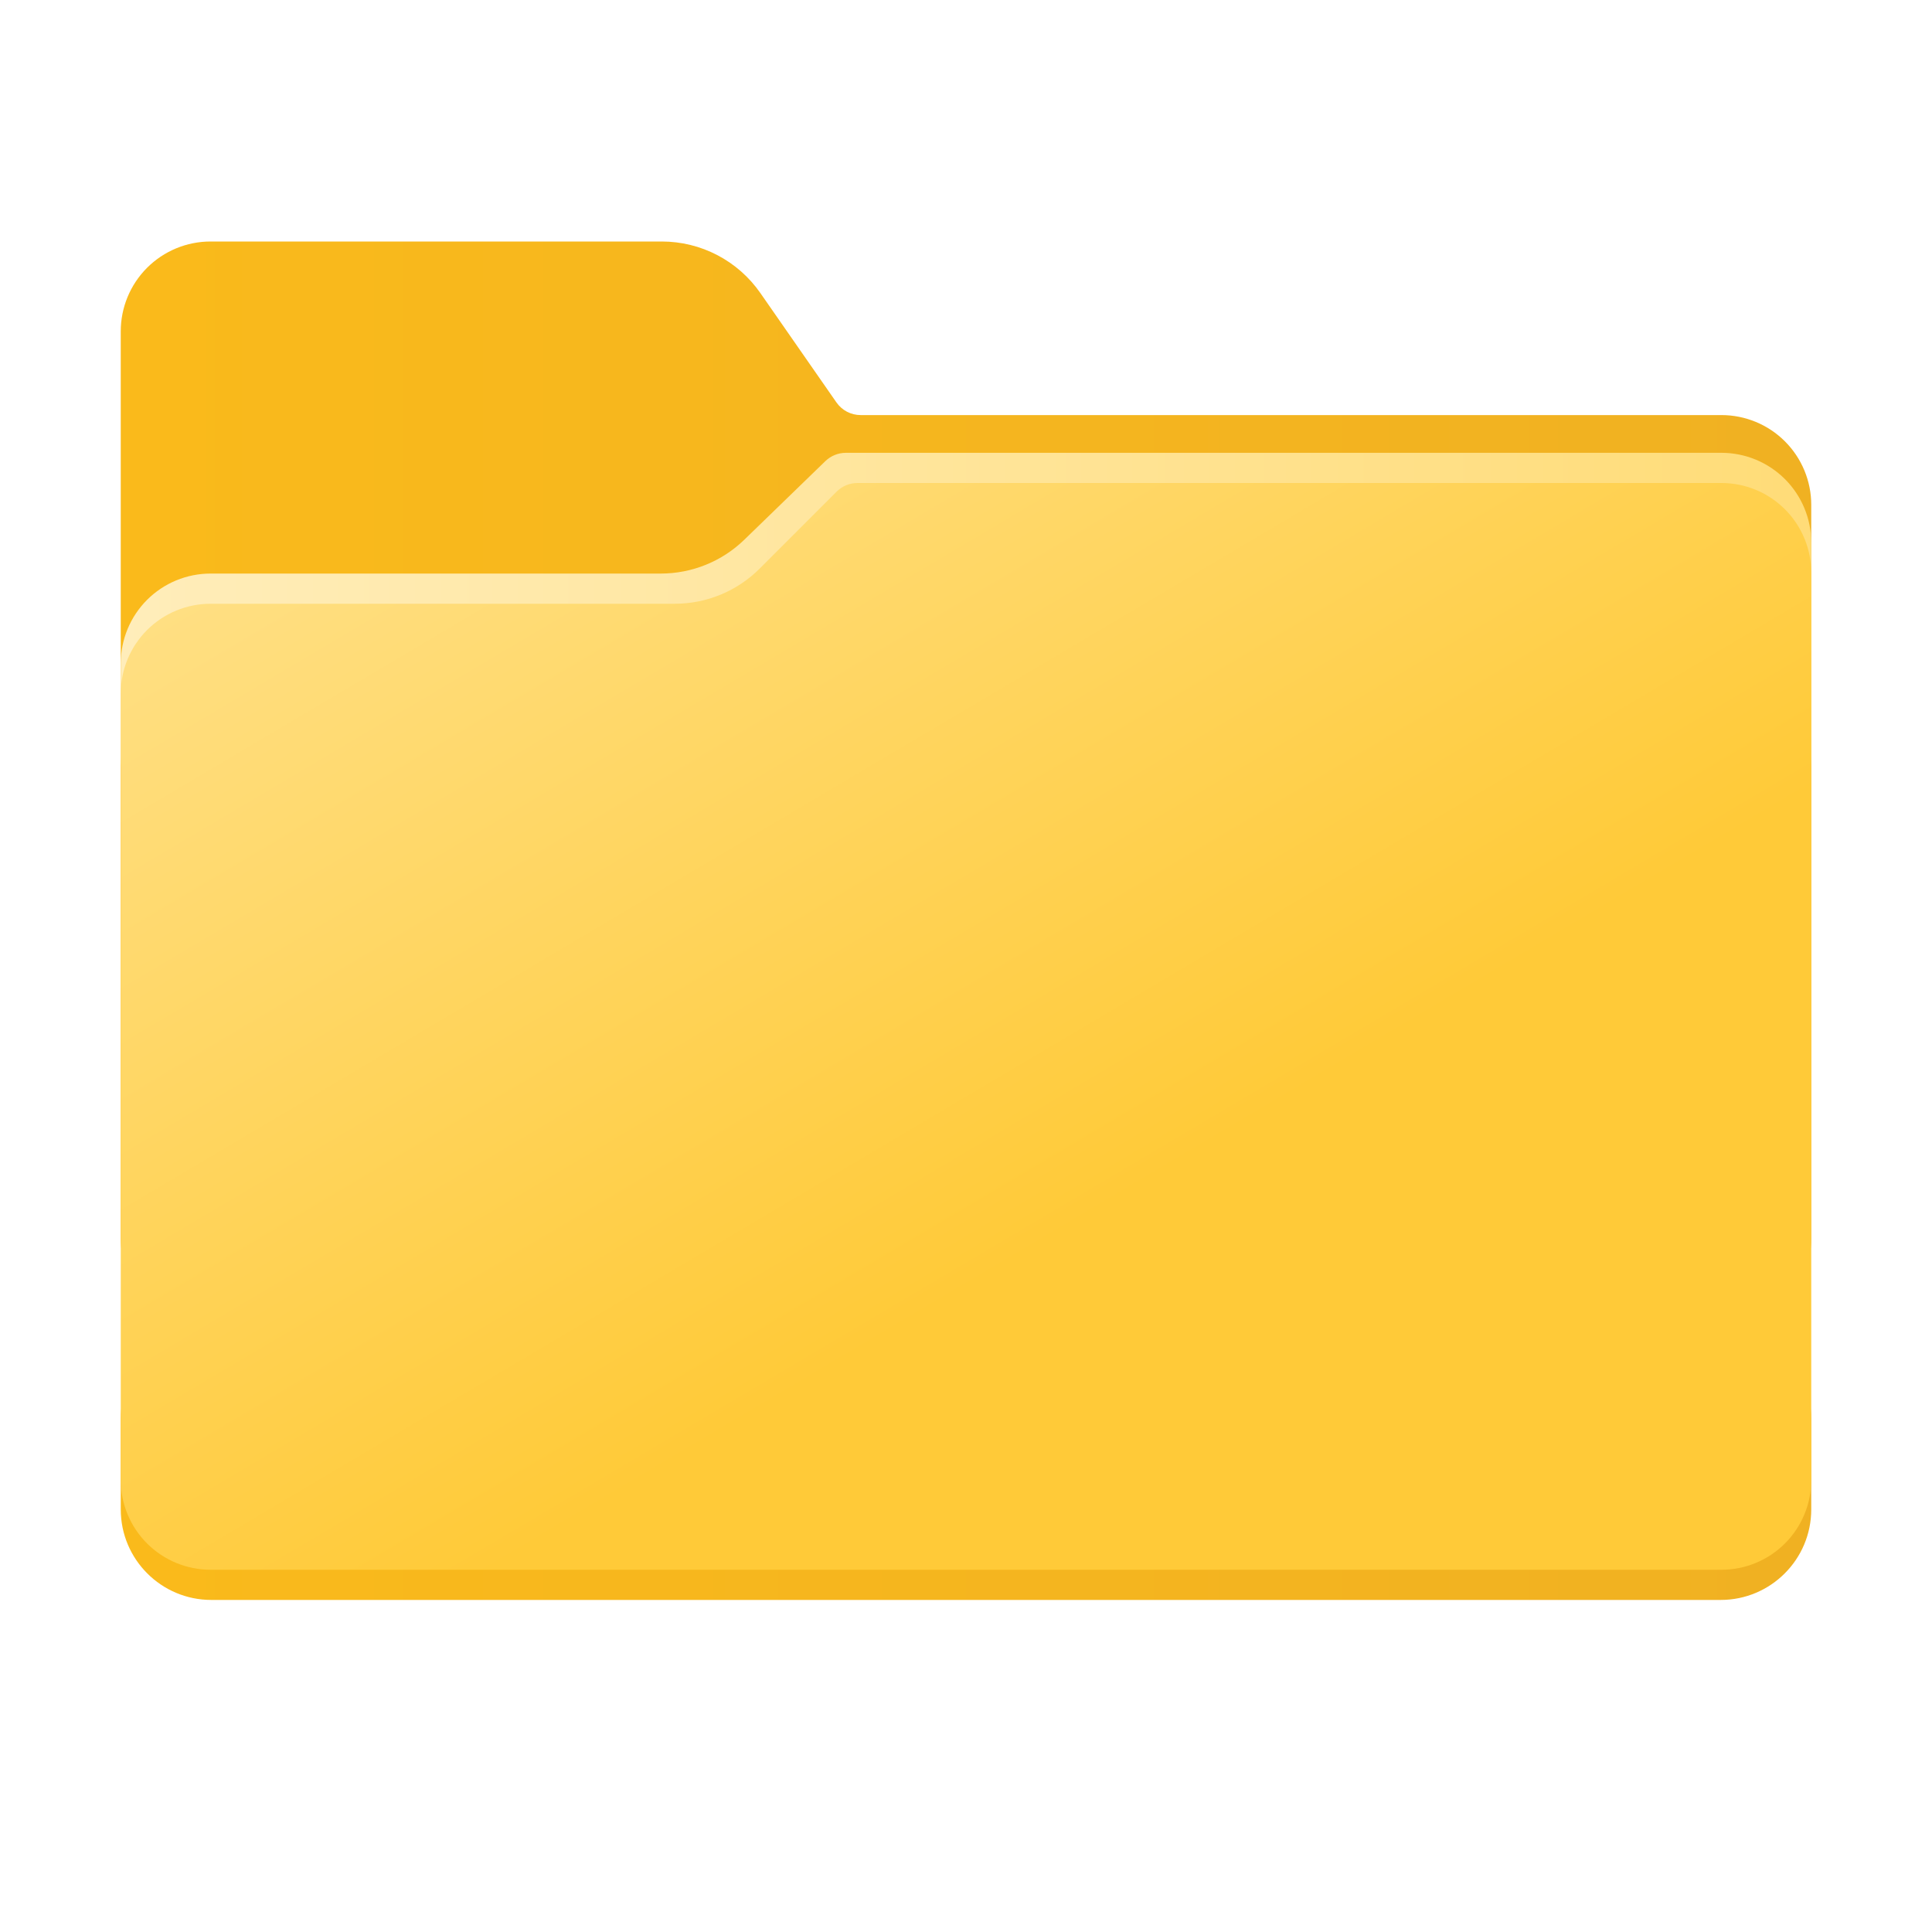
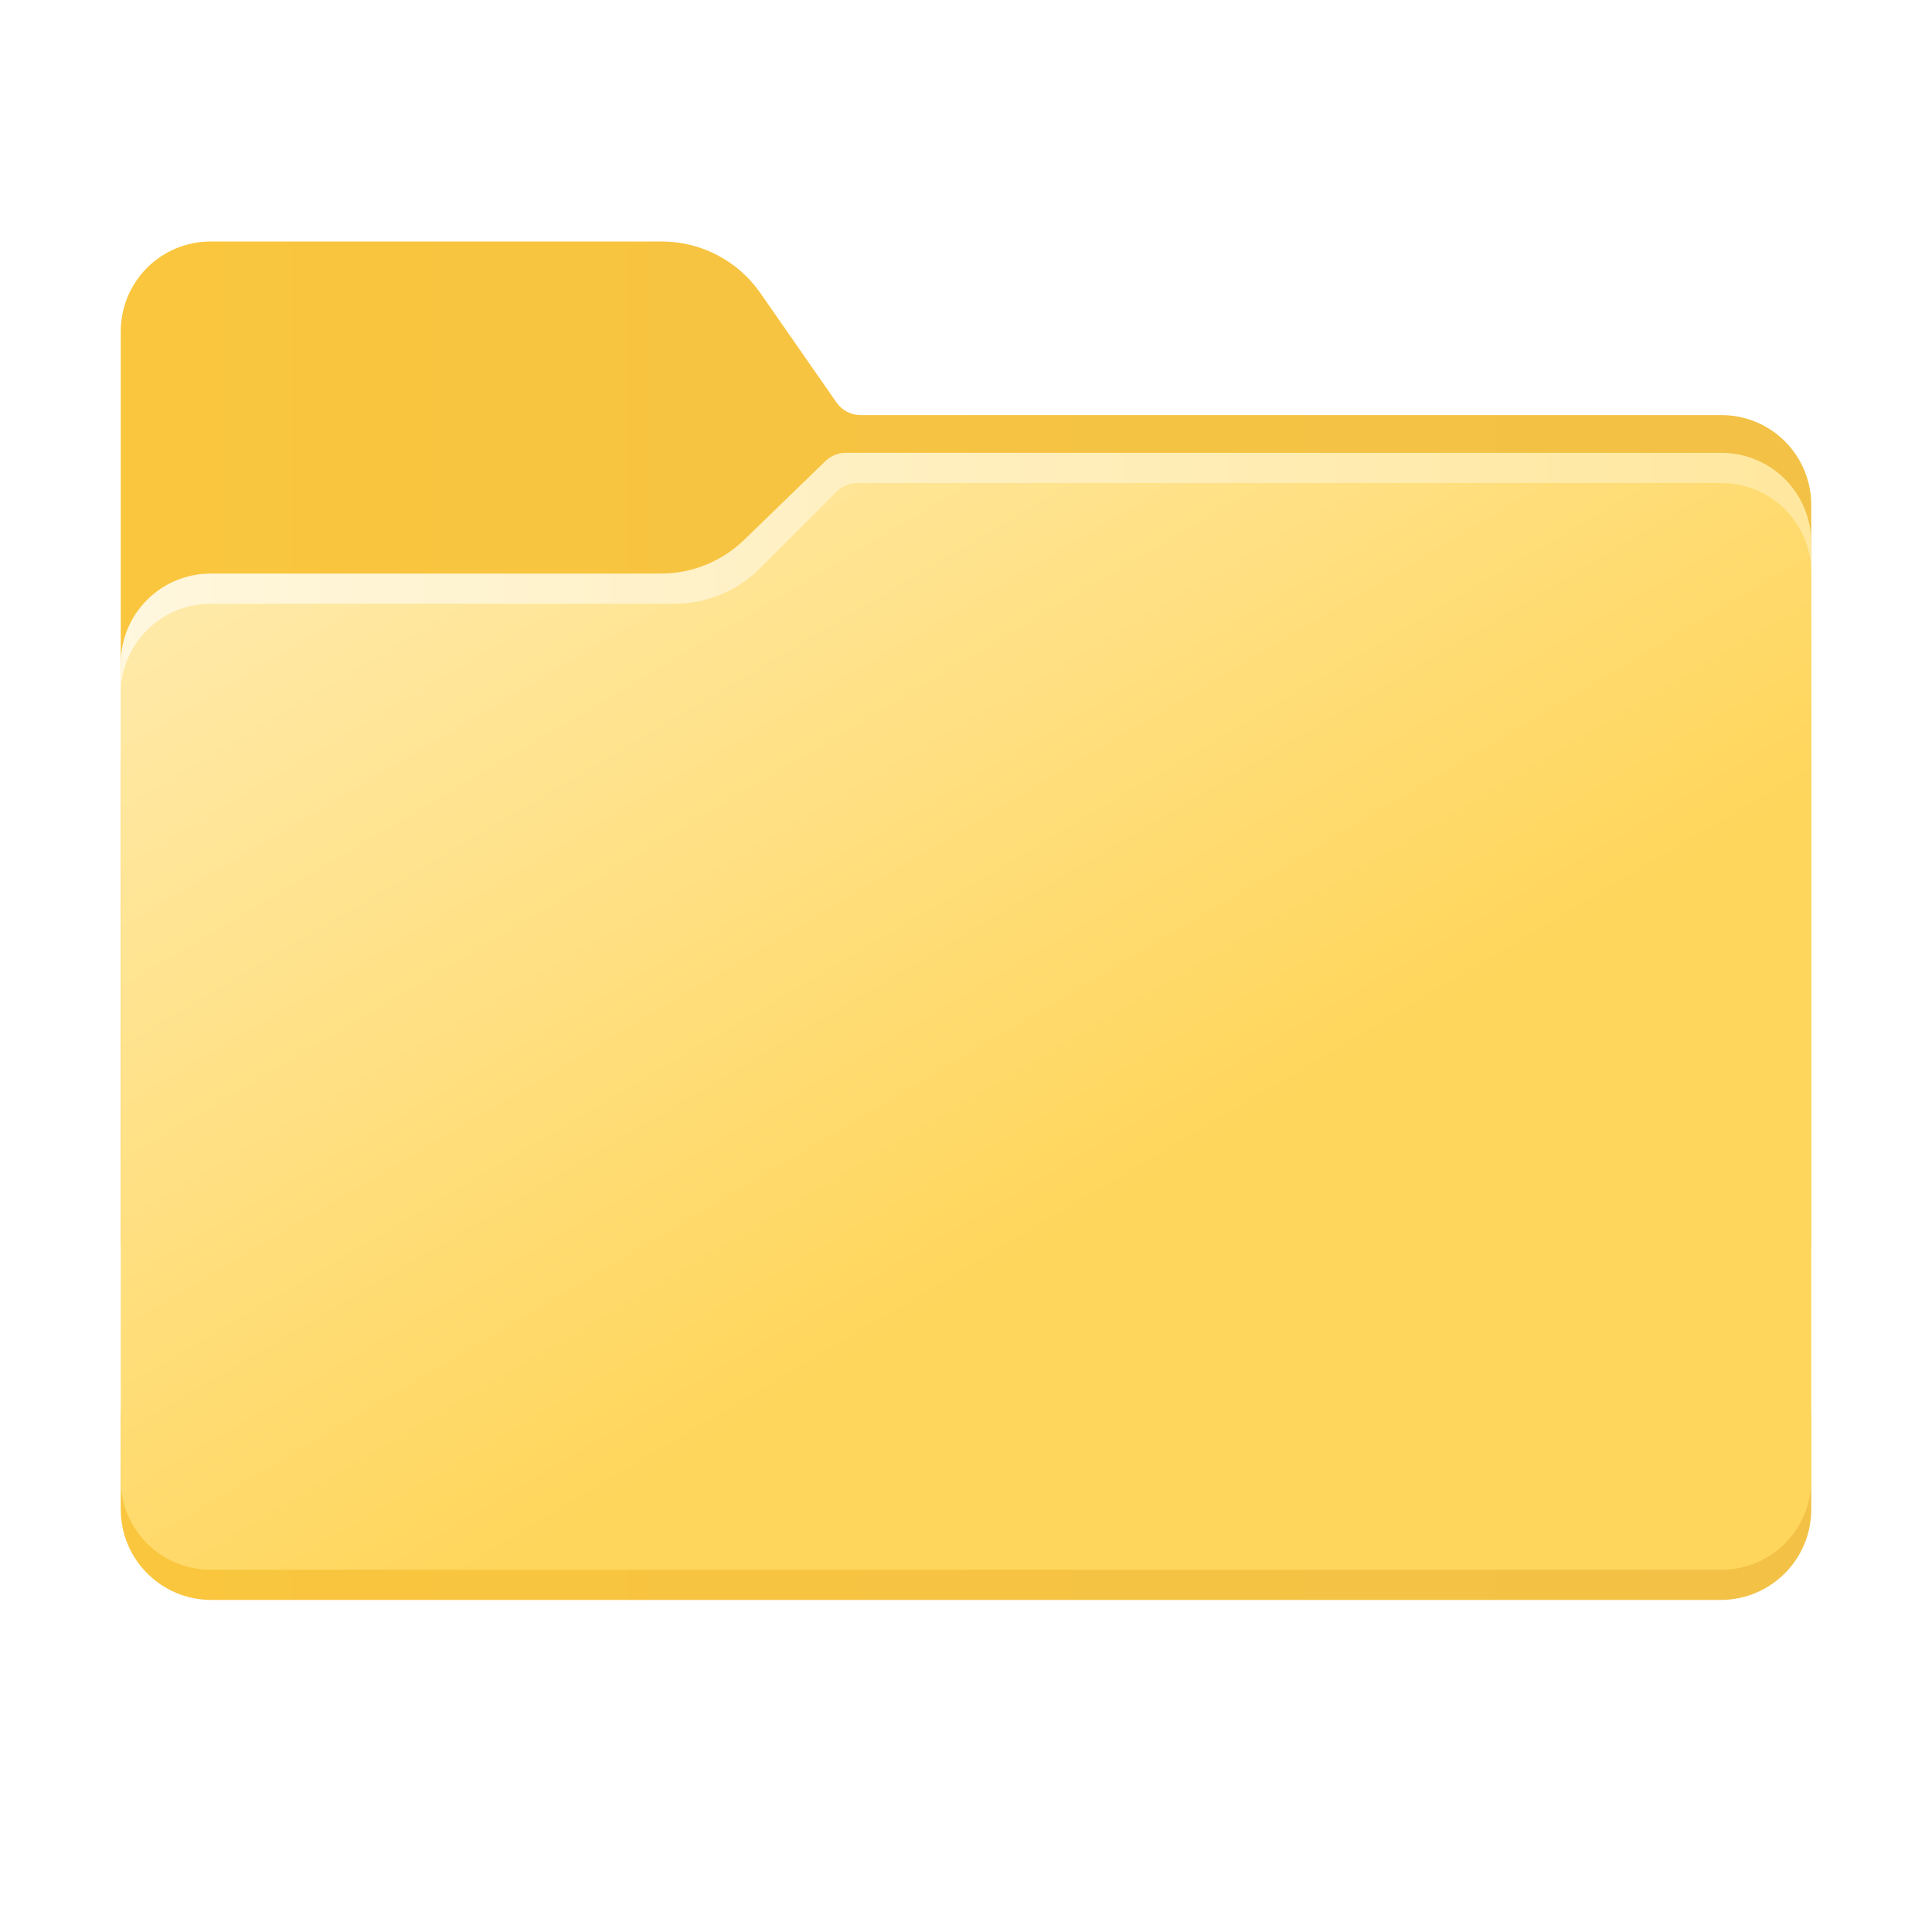
<svg xmlns="http://www.w3.org/2000/svg" width="256" height="256" viewBox="0 0 256 256" fill="none">
  <defs>
    <linearGradient id="gradient_1" gradientUnits="userSpaceOnUse" x1="0" y1="32" x2="224" y2="32">
-       <stop offset="0" stop-color="#FABA1B" />
-       <stop offset="1" stop-color="#F0B122" />
+       <stop offset="0" stop-color="#FAC63E" />
+       <stop offset="1" stop-color="#F2C146" />
    </linearGradient>
    <linearGradient id="gradient_2" gradientUnits="userSpaceOnUse" x1="0" y1="28" x2="224" y2="28">
-       <stop offset="0" stop-color="#FABA1B" />
-       <stop offset="1" stop-color="#F0B122" />
+       <stop offset="0" stop-color="#FAC63E" />
+       <stop offset="1" stop-color="#F2C146" />
    </linearGradient>
    <linearGradient id="gradient_3" gradientUnits="userSpaceOnUse" x1="0" y1="26" x2="224" y2="26">
-       <stop offset="0" stop-color="#FFEDBA" />
-       <stop offset="1" stop-color="#FFDC78" />
+       <stop offset="0" stop-color="#FFF7DE" />
+       <stop offset="1" stop-color="#FFE79E" />
    </linearGradient>
    <linearGradient id="gradient_4" gradientUnits="userSpaceOnUse" x1="0" y1="-32" x2="90" y2="120">
-       <stop offset="0" stop-color="#FFE69C" />
-       <stop offset="1" stop-color="#FFCA38" />
+       <stop offset="0" stop-color="#FFF0C2" />
+       <stop offset="1" stop-color="#FFD65C" />
    </linearGradient>
  </defs>
  <g>
    <g transform="translate(16 32)">
      <path d="M12 0L212 0C218.628 0 224 5.372 224 12L224 24C224 30.628 218.628 36 212 36L12 36C5.372 36 0 30.628 0 24L0 12C0 5.372 5.372 0 12 0L12 0Z" fill="url(#gradient_1)" transform="translate(0 144)" />
      <path d="M11.898 0L71.693 0Q72.171 0 72.649 0.029Q73.127 0.058 73.602 0.115Q74.077 0.173 74.548 0.258Q75.019 0.344 75.484 0.459Q75.948 0.573 76.406 0.714Q76.863 0.856 77.31 1.025Q77.758 1.195 78.195 1.39Q78.632 1.586 79.056 1.808Q79.48 2.029 79.89 2.276Q80.3 2.523 80.694 2.794Q81.089 3.065 81.466 3.359Q81.844 3.653 82.203 3.97Q82.562 4.286 82.901 4.623Q83.241 4.961 83.559 5.318Q83.878 5.675 84.174 6.051Q84.471 6.427 84.744 6.819L94.836 21.327Q94.971 21.52 95.127 21.695Q95.283 21.871 95.46 22.026Q95.636 22.182 95.83 22.315Q96.023 22.448 96.232 22.557Q96.44 22.665 96.66 22.748Q96.88 22.831 97.108 22.887Q97.336 22.944 97.57 22.972Q97.803 23 98.038 23L212.102 23Q212.394 23 212.686 23.014Q212.977 23.029 213.268 23.057Q213.559 23.086 213.848 23.129Q214.137 23.172 214.423 23.229Q214.71 23.286 214.993 23.357Q215.276 23.428 215.556 23.512Q215.835 23.597 216.11 23.696Q216.385 23.794 216.655 23.906Q216.925 24.017 217.189 24.142Q217.453 24.267 217.711 24.405Q217.968 24.543 218.219 24.693Q218.469 24.843 218.712 25.005Q218.955 25.168 219.19 25.342Q219.424 25.516 219.65 25.701Q219.876 25.886 220.092 26.082Q220.309 26.279 220.515 26.485Q220.722 26.692 220.918 26.908Q221.114 27.124 221.299 27.35Q221.485 27.576 221.659 27.811Q221.833 28.045 221.995 28.288Q222.157 28.531 222.308 28.782Q222.458 29.032 222.595 29.29Q222.733 29.547 222.858 29.811Q222.983 30.075 223.095 30.345Q223.206 30.615 223.305 30.89Q223.403 31.165 223.488 31.445Q223.573 31.724 223.644 32.007Q223.715 32.291 223.772 32.577Q223.829 32.864 223.872 33.153Q223.914 33.442 223.943 33.732Q223.972 34.023 223.986 34.315Q224 34.606 224 34.898L224 132.102Q224 132.394 223.986 132.685Q223.971 132.977 223.943 133.268Q223.914 133.559 223.871 133.847Q223.828 134.136 223.771 134.423Q223.714 134.709 223.643 134.993Q223.572 135.276 223.488 135.556Q223.403 135.835 223.304 136.11Q223.206 136.385 223.094 136.655Q222.982 136.925 222.858 137.189Q222.733 137.453 222.595 137.71Q222.457 137.968 222.307 138.219Q222.157 138.469 221.995 138.712Q221.832 138.955 221.658 139.189Q221.484 139.424 221.299 139.65Q221.114 139.876 220.918 140.092Q220.722 140.309 220.515 140.515Q220.309 140.722 220.092 140.918Q219.876 141.114 219.65 141.299Q219.424 141.484 219.189 141.658Q218.955 141.832 218.712 141.995Q218.469 142.157 218.219 142.307Q217.968 142.457 217.71 142.595Q217.453 142.733 217.189 142.858Q216.925 142.983 216.655 143.094Q216.385 143.206 216.11 143.304Q215.835 143.403 215.556 143.488Q215.276 143.572 214.993 143.643Q214.709 143.714 214.423 143.771Q214.136 143.828 213.847 143.871Q213.559 143.914 213.268 143.943Q212.977 143.971 212.685 143.986Q212.394 144 212.102 144L11.898 144Q11.606 144 11.315 143.986Q11.023 143.971 10.732 143.943Q10.441 143.914 10.153 143.871Q9.864 143.828 9.577 143.771Q9.291 143.714 9.007 143.643Q8.724 143.572 8.444 143.488Q8.165 143.403 7.89 143.304Q7.615 143.206 7.345 143.094Q7.075 142.982 6.811 142.858Q6.547 142.733 6.29 142.595Q6.032 142.457 5.781 142.307Q5.531 142.157 5.288 141.995Q5.045 141.832 4.811 141.658Q4.576 141.484 4.35 141.299Q4.124 141.114 3.908 140.918Q3.692 140.722 3.485 140.515Q3.278 140.308 3.082 140.092Q2.886 139.876 2.701 139.65Q2.516 139.424 2.342 139.189Q2.168 138.955 2.005 138.712Q1.843 138.469 1.693 138.219Q1.543 137.968 1.405 137.71Q1.267 137.453 1.142 137.189Q1.017 136.925 0.906 136.655Q0.794 136.385 0.696 136.11Q0.597 135.835 0.512 135.555Q0.428 135.276 0.357 134.993Q0.286 134.709 0.229 134.423Q0.172 134.136 0.129 133.847Q0.086 133.559 0.057 133.268Q0.029 132.977 0.014 132.685Q0 132.394 0 132.102L0 11.898Q0 11.606 0.014 11.315Q0.029 11.023 0.057 10.732Q0.086 10.441 0.129 10.153Q0.172 9.864 0.229 9.577Q0.286 9.291 0.357 9.007Q0.428 8.724 0.512 8.444Q0.597 8.165 0.696 7.89Q0.794 7.615 0.906 7.345Q1.017 7.075 1.142 6.811Q1.267 6.547 1.405 6.29Q1.543 6.032 1.693 5.781Q1.843 5.531 2.005 5.288Q2.168 5.045 2.342 4.811Q2.516 4.576 2.701 4.35Q2.886 4.124 3.082 3.908Q3.278 3.692 3.485 3.485Q3.692 3.278 3.908 3.082Q4.124 2.886 4.35 2.701Q4.576 2.516 4.811 2.342Q5.045 2.168 5.288 2.005Q5.531 1.843 5.781 1.693Q6.032 1.543 6.29 1.405Q6.547 1.267 6.811 1.142Q7.075 1.017 7.345 0.906Q7.615 0.794 7.89 0.696Q8.165 0.597 8.444 0.512Q8.724 0.428 9.007 0.357Q9.291 0.286 9.577 0.229Q9.864 0.172 10.153 0.129Q10.441 0.086 10.732 0.057Q11.023 0.029 11.315 0.014Q11.606 0 11.898 0L11.898 0Z" fill="url(#gradient_2)" fill-rule="evenodd" />
      <path d="M11.898 16L71.558 16Q72.323 16 73.085 15.926Q73.847 15.853 74.599 15.706Q75.351 15.56 76.085 15.342Q76.819 15.124 77.528 14.836Q78.238 14.549 78.917 14.194Q79.596 13.84 80.237 13.422Q80.879 13.004 81.477 12.526Q82.075 12.048 82.625 11.515L93.365 1.1Q93.636 0.838 93.951 0.633Q94.267 0.427 94.616 0.286Q94.965 0.144 95.334 0.072Q95.704 0 96.081 0L212.102 0Q212.394 0 212.685 0.014Q212.977 0.029 213.268 0.057Q213.558 0.086 213.847 0.129Q214.136 0.172 214.423 0.229Q214.709 0.286 214.993 0.357Q215.276 0.428 215.555 0.512Q215.835 0.597 216.11 0.696Q216.385 0.794 216.655 0.906Q216.925 1.017 217.189 1.142Q217.453 1.267 217.71 1.405Q217.968 1.543 218.219 1.693Q218.469 1.843 218.712 2.005Q218.955 2.168 219.189 2.342Q219.424 2.516 219.65 2.701Q219.876 2.886 220.092 3.082Q220.308 3.278 220.515 3.485Q220.721 3.692 220.918 3.908Q221.114 4.124 221.299 4.35Q221.484 4.576 221.658 4.811Q221.832 5.045 221.995 5.288Q222.157 5.531 222.307 5.781Q222.457 6.032 222.595 6.29Q222.733 6.547 222.858 6.811Q222.982 7.075 223.094 7.345Q223.206 7.615 223.304 7.89Q223.403 8.165 223.488 8.444Q223.572 8.724 223.643 9.007Q223.714 9.291 223.771 9.577Q223.828 9.864 223.871 10.153Q223.914 10.441 223.943 10.732Q223.971 11.023 223.986 11.315Q224 11.606 224 11.898L224 40.102Q224 40.394 223.986 40.685Q223.971 40.977 223.943 41.268Q223.914 41.559 223.871 41.847Q223.828 42.136 223.771 42.423Q223.714 42.709 223.643 42.993Q223.572 43.276 223.488 43.556Q223.403 43.835 223.304 44.11Q223.206 44.385 223.094 44.655Q222.982 44.925 222.858 45.189Q222.733 45.453 222.595 45.71Q222.457 45.968 222.307 46.219Q222.157 46.469 221.995 46.712Q221.832 46.955 221.658 47.189Q221.484 47.424 221.299 47.65Q221.114 47.876 220.918 48.092Q220.721 48.309 220.515 48.515Q220.308 48.722 220.092 48.918Q219.876 49.114 219.65 49.299Q219.424 49.484 219.189 49.658Q218.955 49.833 218.712 49.995Q218.469 50.157 218.219 50.307Q217.968 50.457 217.71 50.595Q217.453 50.733 217.189 50.858Q216.925 50.983 216.655 51.094Q216.385 51.206 216.11 51.304Q215.835 51.403 215.555 51.488Q215.276 51.572 214.993 51.643Q214.709 51.714 214.423 51.771Q214.136 51.828 213.847 51.871Q213.558 51.914 213.268 51.943Q212.977 51.971 212.685 51.986Q212.394 52 212.102 52L11.898 52Q11.606 52 11.315 51.986Q11.023 51.971 10.732 51.943Q10.441 51.914 10.153 51.871Q9.864 51.828 9.577 51.771Q9.291 51.714 9.007 51.643Q8.724 51.572 8.444 51.488Q8.165 51.403 7.89 51.304Q7.615 51.206 7.345 51.094Q7.075 50.983 6.811 50.858Q6.547 50.733 6.29 50.595Q6.032 50.457 5.781 50.307Q5.531 50.157 5.288 49.995Q5.045 49.833 4.811 49.658Q4.576 49.484 4.35 49.299Q4.124 49.114 3.908 48.918Q3.692 48.722 3.485 48.515Q3.278 48.309 3.082 48.092Q2.886 47.876 2.701 47.65Q2.516 47.424 2.342 47.189Q2.168 46.955 2.005 46.712Q1.843 46.469 1.693 46.219Q1.543 45.968 1.405 45.71Q1.267 45.453 1.142 45.189Q1.017 44.925 0.906 44.655Q0.794 44.385 0.696 44.11Q0.597 43.835 0.512 43.556Q0.428 43.276 0.357 42.993Q0.286 42.709 0.229 42.423Q0.172 42.136 0.129 41.847Q0.086 41.559 0.057 41.268Q0.029 40.977 0.014 40.685Q0 40.394 0 40.102L0 27.898Q0 27.606 0.014 27.315Q0.029 27.023 0.057 26.732Q0.086 26.442 0.129 26.153Q0.172 25.864 0.229 25.577Q0.286 25.291 0.357 25.007Q0.428 24.724 0.512 24.445Q0.597 24.165 0.696 23.89Q0.794 23.615 0.906 23.345Q1.017 23.075 1.142 22.811Q1.267 22.547 1.405 22.29Q1.543 22.032 1.693 21.781Q1.843 21.531 2.005 21.288Q2.168 21.045 2.342 20.811Q2.516 20.576 2.701 20.35Q2.886 20.124 3.082 19.908Q3.278 19.692 3.485 19.485Q3.692 19.278 3.908 19.082Q4.124 18.886 4.35 18.701Q4.576 18.515 4.811 18.341Q5.045 18.168 5.288 18.005Q5.531 17.843 5.781 17.693Q6.032 17.543 6.29 17.405Q6.547 17.267 6.811 17.142Q7.075 17.017 7.345 16.906Q7.615 16.794 7.89 16.695Q8.165 16.597 8.444 16.512Q8.724 16.427 9.007 16.357Q9.291 16.286 9.577 16.229Q9.864 16.172 10.153 16.129Q10.441 16.086 10.732 16.057Q11.023 16.029 11.315 16.014Q11.606 16 11.898 16L11.898 16Z" fill="url(#gradient_3)" fill-rule="evenodd" transform="translate(0 28)" />
      <path d="M11.898 16L73.415 16Q74.196 16 74.973 15.923Q75.75 15.847 76.516 15.694Q77.282 15.542 78.03 15.315Q78.777 15.089 79.499 14.79Q80.22 14.491 80.909 14.123Q81.598 13.755 82.247 13.321Q82.897 12.887 83.501 12.391Q84.104 11.896 84.656 11.344L94.858 1.142Q95.129 0.871 95.449 0.657Q95.768 0.444 96.123 0.297Q96.478 0.15 96.855 0.075Q97.231 0 97.616 0L212.102 0Q212.394 0 212.685 0.014Q212.977 0.029 213.268 0.057Q213.558 0.086 213.847 0.129Q214.136 0.172 214.423 0.229Q214.709 0.286 214.993 0.357Q215.276 0.428 215.555 0.512Q215.835 0.597 216.11 0.696Q216.385 0.794 216.655 0.906Q216.925 1.017 217.189 1.142Q217.453 1.267 217.71 1.405Q217.968 1.543 218.219 1.693Q218.469 1.843 218.712 2.005Q218.955 2.168 219.189 2.342Q219.424 2.516 219.65 2.701Q219.876 2.886 220.092 3.082Q220.308 3.278 220.515 3.485Q220.722 3.692 220.918 3.908Q221.114 4.124 221.299 4.35Q221.484 4.576 221.658 4.811Q221.832 5.045 221.995 5.288Q222.157 5.531 222.307 5.781Q222.457 6.032 222.595 6.29Q222.733 6.547 222.858 6.811Q222.982 7.075 223.094 7.345Q223.206 7.615 223.304 7.89Q223.403 8.165 223.488 8.444Q223.572 8.724 223.643 9.007Q223.714 9.291 223.771 9.577Q223.828 9.864 223.871 10.153Q223.914 10.441 223.943 10.732Q223.971 11.023 223.986 11.315Q224 11.606 224 11.898L224 132.102Q224 132.394 223.986 132.685Q223.971 132.977 223.943 133.268Q223.914 133.559 223.871 133.847Q223.828 134.136 223.771 134.423Q223.714 134.709 223.643 134.993Q223.572 135.276 223.488 135.556Q223.403 135.835 223.304 136.11Q223.206 136.385 223.094 136.655Q222.982 136.925 222.858 137.189Q222.733 137.453 222.595 137.71Q222.457 137.968 222.307 138.219Q222.157 138.469 221.995 138.712Q221.832 138.955 221.658 139.189Q221.484 139.424 221.299 139.65Q221.114 139.876 220.918 140.092Q220.722 140.309 220.515 140.515Q220.308 140.722 220.092 140.918Q219.876 141.114 219.65 141.299Q219.424 141.484 219.189 141.658Q218.955 141.832 218.712 141.995Q218.469 142.157 218.219 142.307Q217.968 142.457 217.71 142.595Q217.453 142.733 217.189 142.858Q216.925 142.983 216.655 143.094Q216.385 143.206 216.11 143.304Q215.835 143.403 215.555 143.488Q215.276 143.572 214.993 143.643Q214.709 143.714 214.423 143.771Q214.136 143.828 213.847 143.871Q213.558 143.914 213.268 143.943Q212.977 143.971 212.685 143.986Q212.394 144 212.102 144L11.898 144Q11.606 144 11.315 143.986Q11.023 143.971 10.732 143.943Q10.441 143.914 10.153 143.871Q9.864 143.828 9.577 143.771Q9.291 143.714 9.007 143.643Q8.724 143.572 8.444 143.488Q8.165 143.403 7.89 143.304Q7.615 143.206 7.345 143.094Q7.075 142.983 6.811 142.858Q6.547 142.733 6.29 142.595Q6.032 142.457 5.781 142.307Q5.531 142.157 5.288 141.995Q5.045 141.832 4.811 141.658Q4.576 141.484 4.35 141.299Q4.124 141.114 3.908 140.918Q3.692 140.722 3.485 140.515Q3.278 140.309 3.082 140.092Q2.886 139.876 2.701 139.65Q2.516 139.424 2.342 139.189Q2.168 138.955 2.005 138.712Q1.843 138.469 1.693 138.219Q1.543 137.968 1.405 137.71Q1.267 137.453 1.142 137.189Q1.017 136.925 0.906 136.655Q0.794 136.385 0.696 136.11Q0.597 135.835 0.512 135.556Q0.428 135.276 0.357 134.993Q0.286 134.709 0.229 134.423Q0.172 134.136 0.129 133.847Q0.086 133.559 0.057 133.268Q0.029 132.977 0.014 132.685Q0 132.394 0 132.102L0 27.898Q0 27.606 0.014 27.315Q0.029 27.023 0.057 26.732Q0.086 26.442 0.129 26.153Q0.172 25.864 0.229 25.577Q0.286 25.291 0.357 25.007Q0.428 24.724 0.512 24.445Q0.597 24.165 0.696 23.89Q0.794 23.615 0.906 23.345Q1.017 23.075 1.142 22.811Q1.267 22.547 1.405 22.29Q1.543 22.032 1.693 21.781Q1.843 21.531 2.005 21.288Q2.168 21.045 2.342 20.811Q2.516 20.576 2.701 20.35Q2.886 20.124 3.082 19.908Q3.278 19.692 3.485 19.485Q3.692 19.278 3.908 19.082Q4.124 18.886 4.35 18.701Q4.576 18.515 4.811 18.341Q5.045 18.168 5.288 18.005Q5.531 17.843 5.781 17.693Q6.032 17.543 6.29 17.405Q6.547 17.267 6.811 17.142Q7.075 17.017 7.345 16.906Q7.615 16.794 7.89 16.695Q8.165 16.597 8.444 16.512Q8.724 16.428 9.007 16.357Q9.291 16.286 9.577 16.229Q9.864 16.172 10.153 16.129Q10.441 16.086 10.732 16.057Q11.023 16.029 11.315 16.014Q11.606 16 11.898 16Z" fill="url(#gradient_4)" fill-rule="evenodd" transform="translate(0 32)" />
    </g>
  </g>
</svg>
